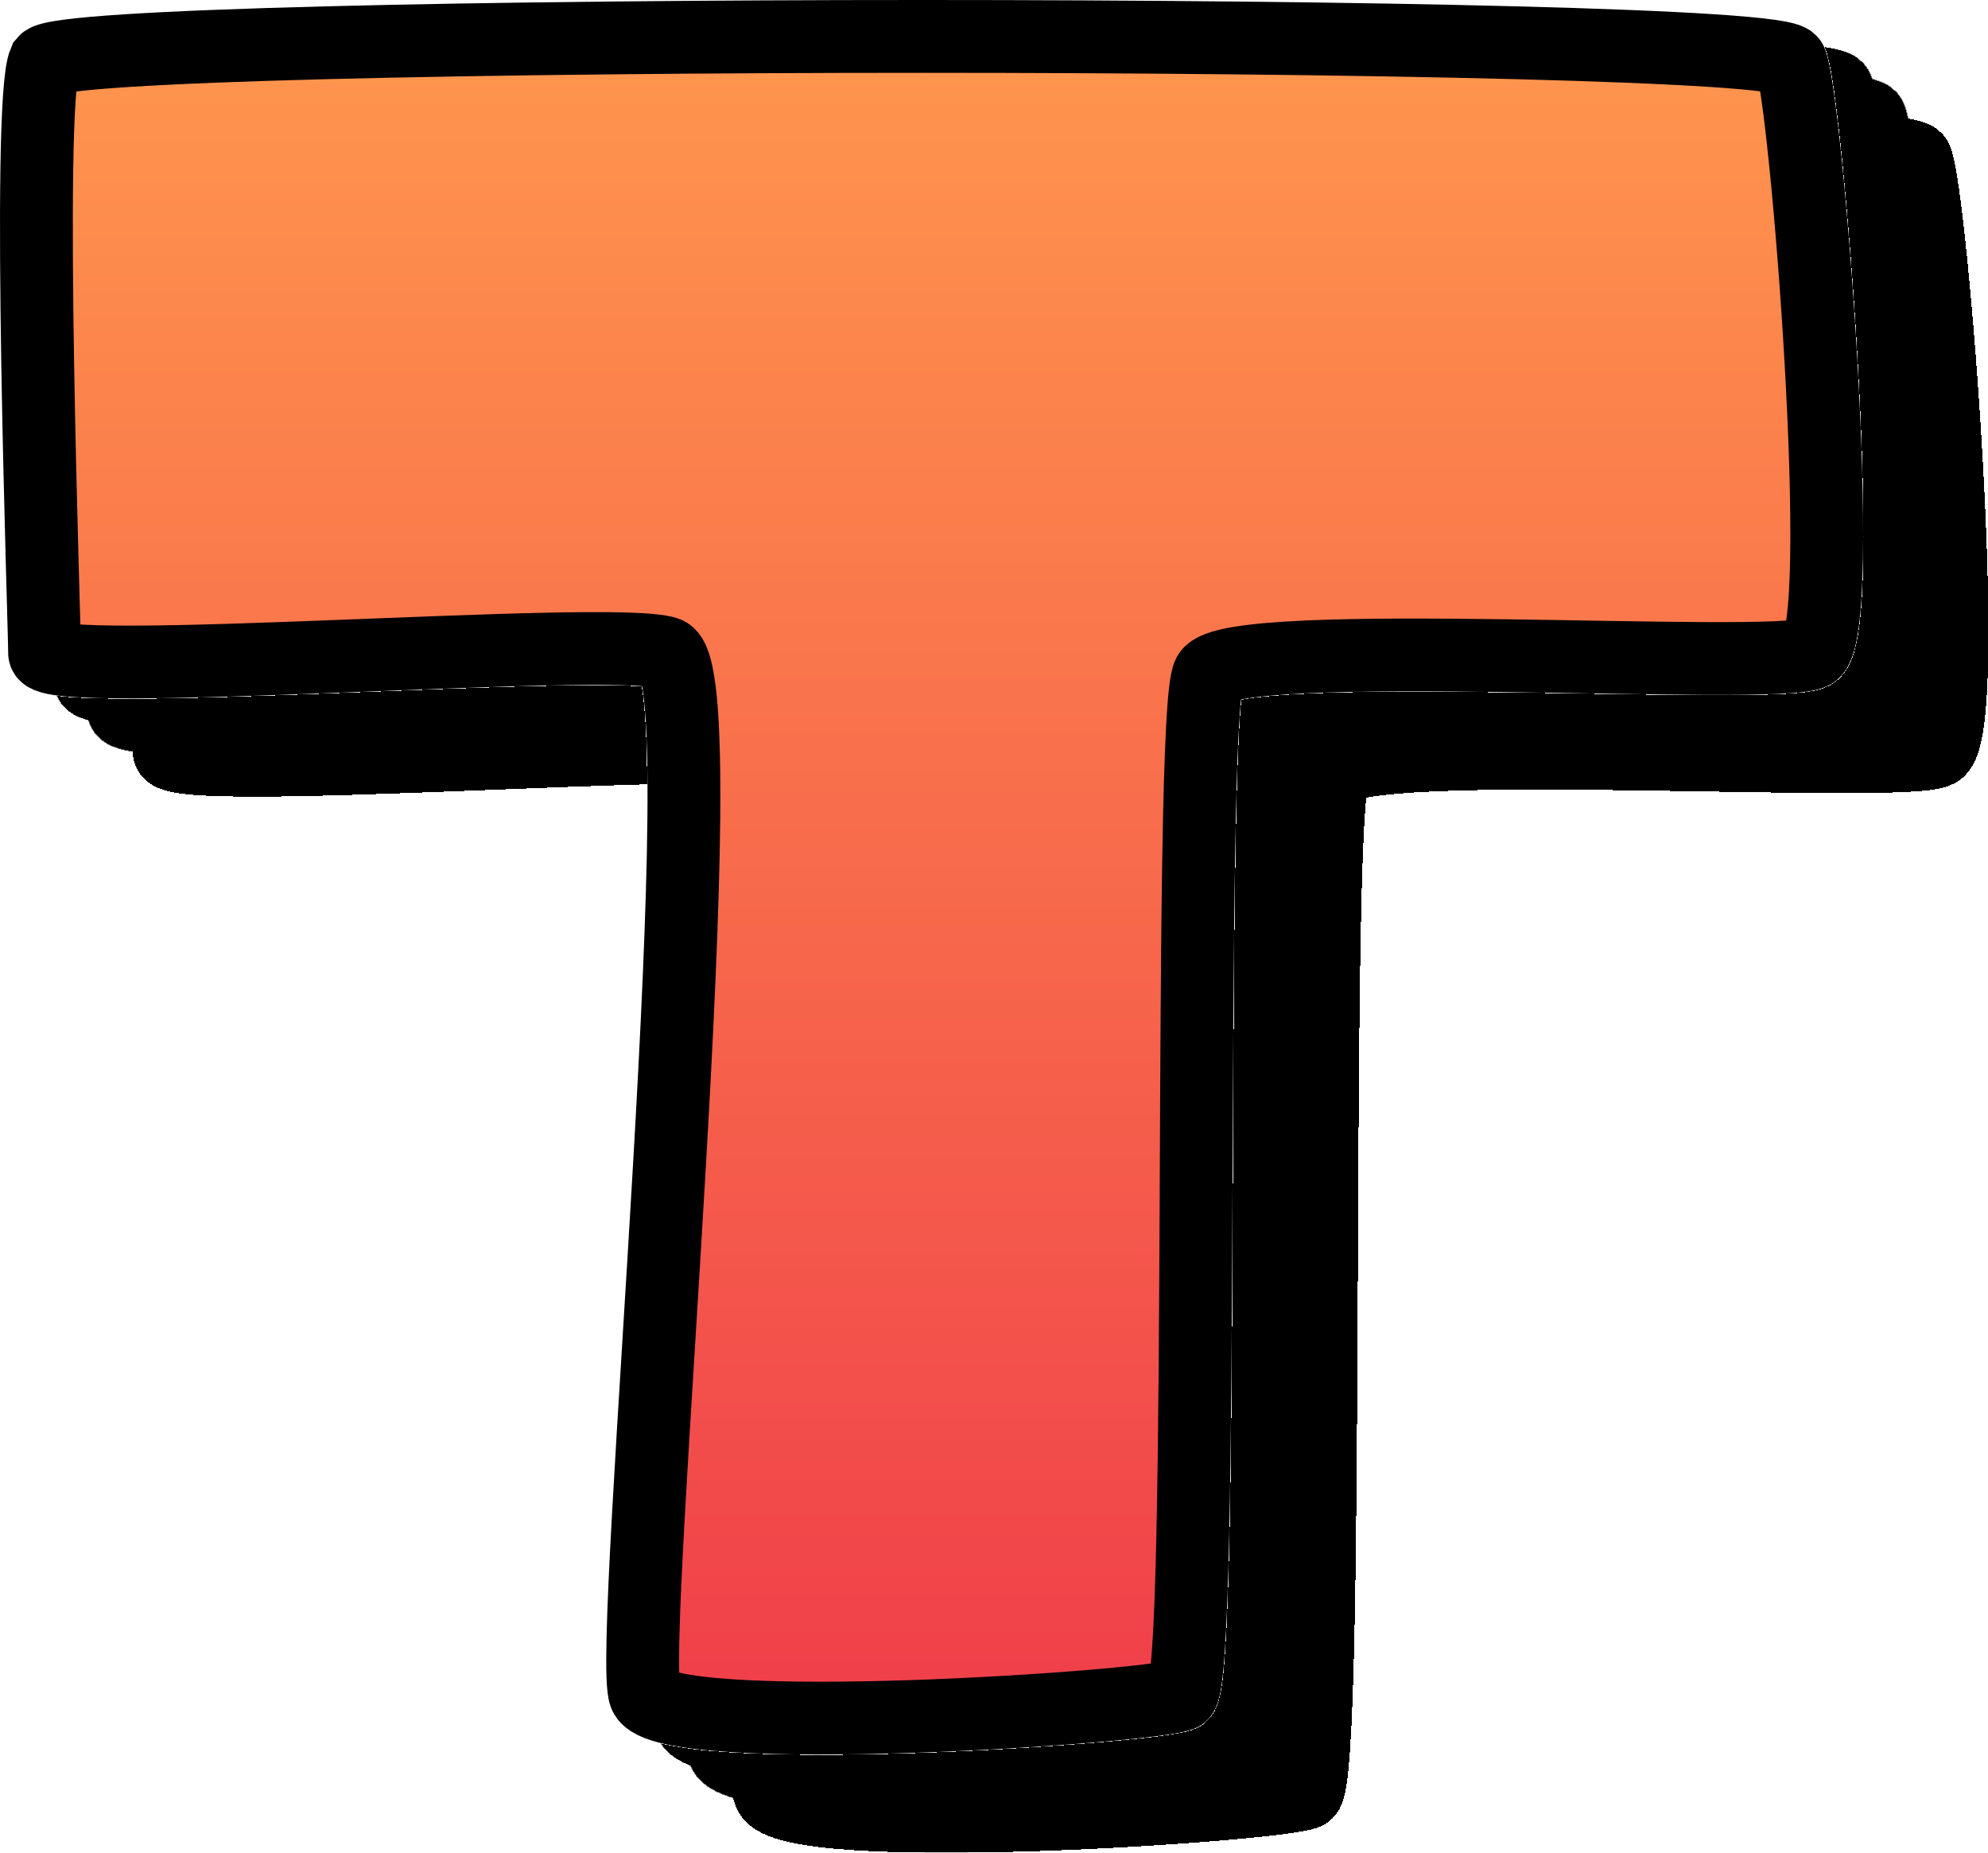
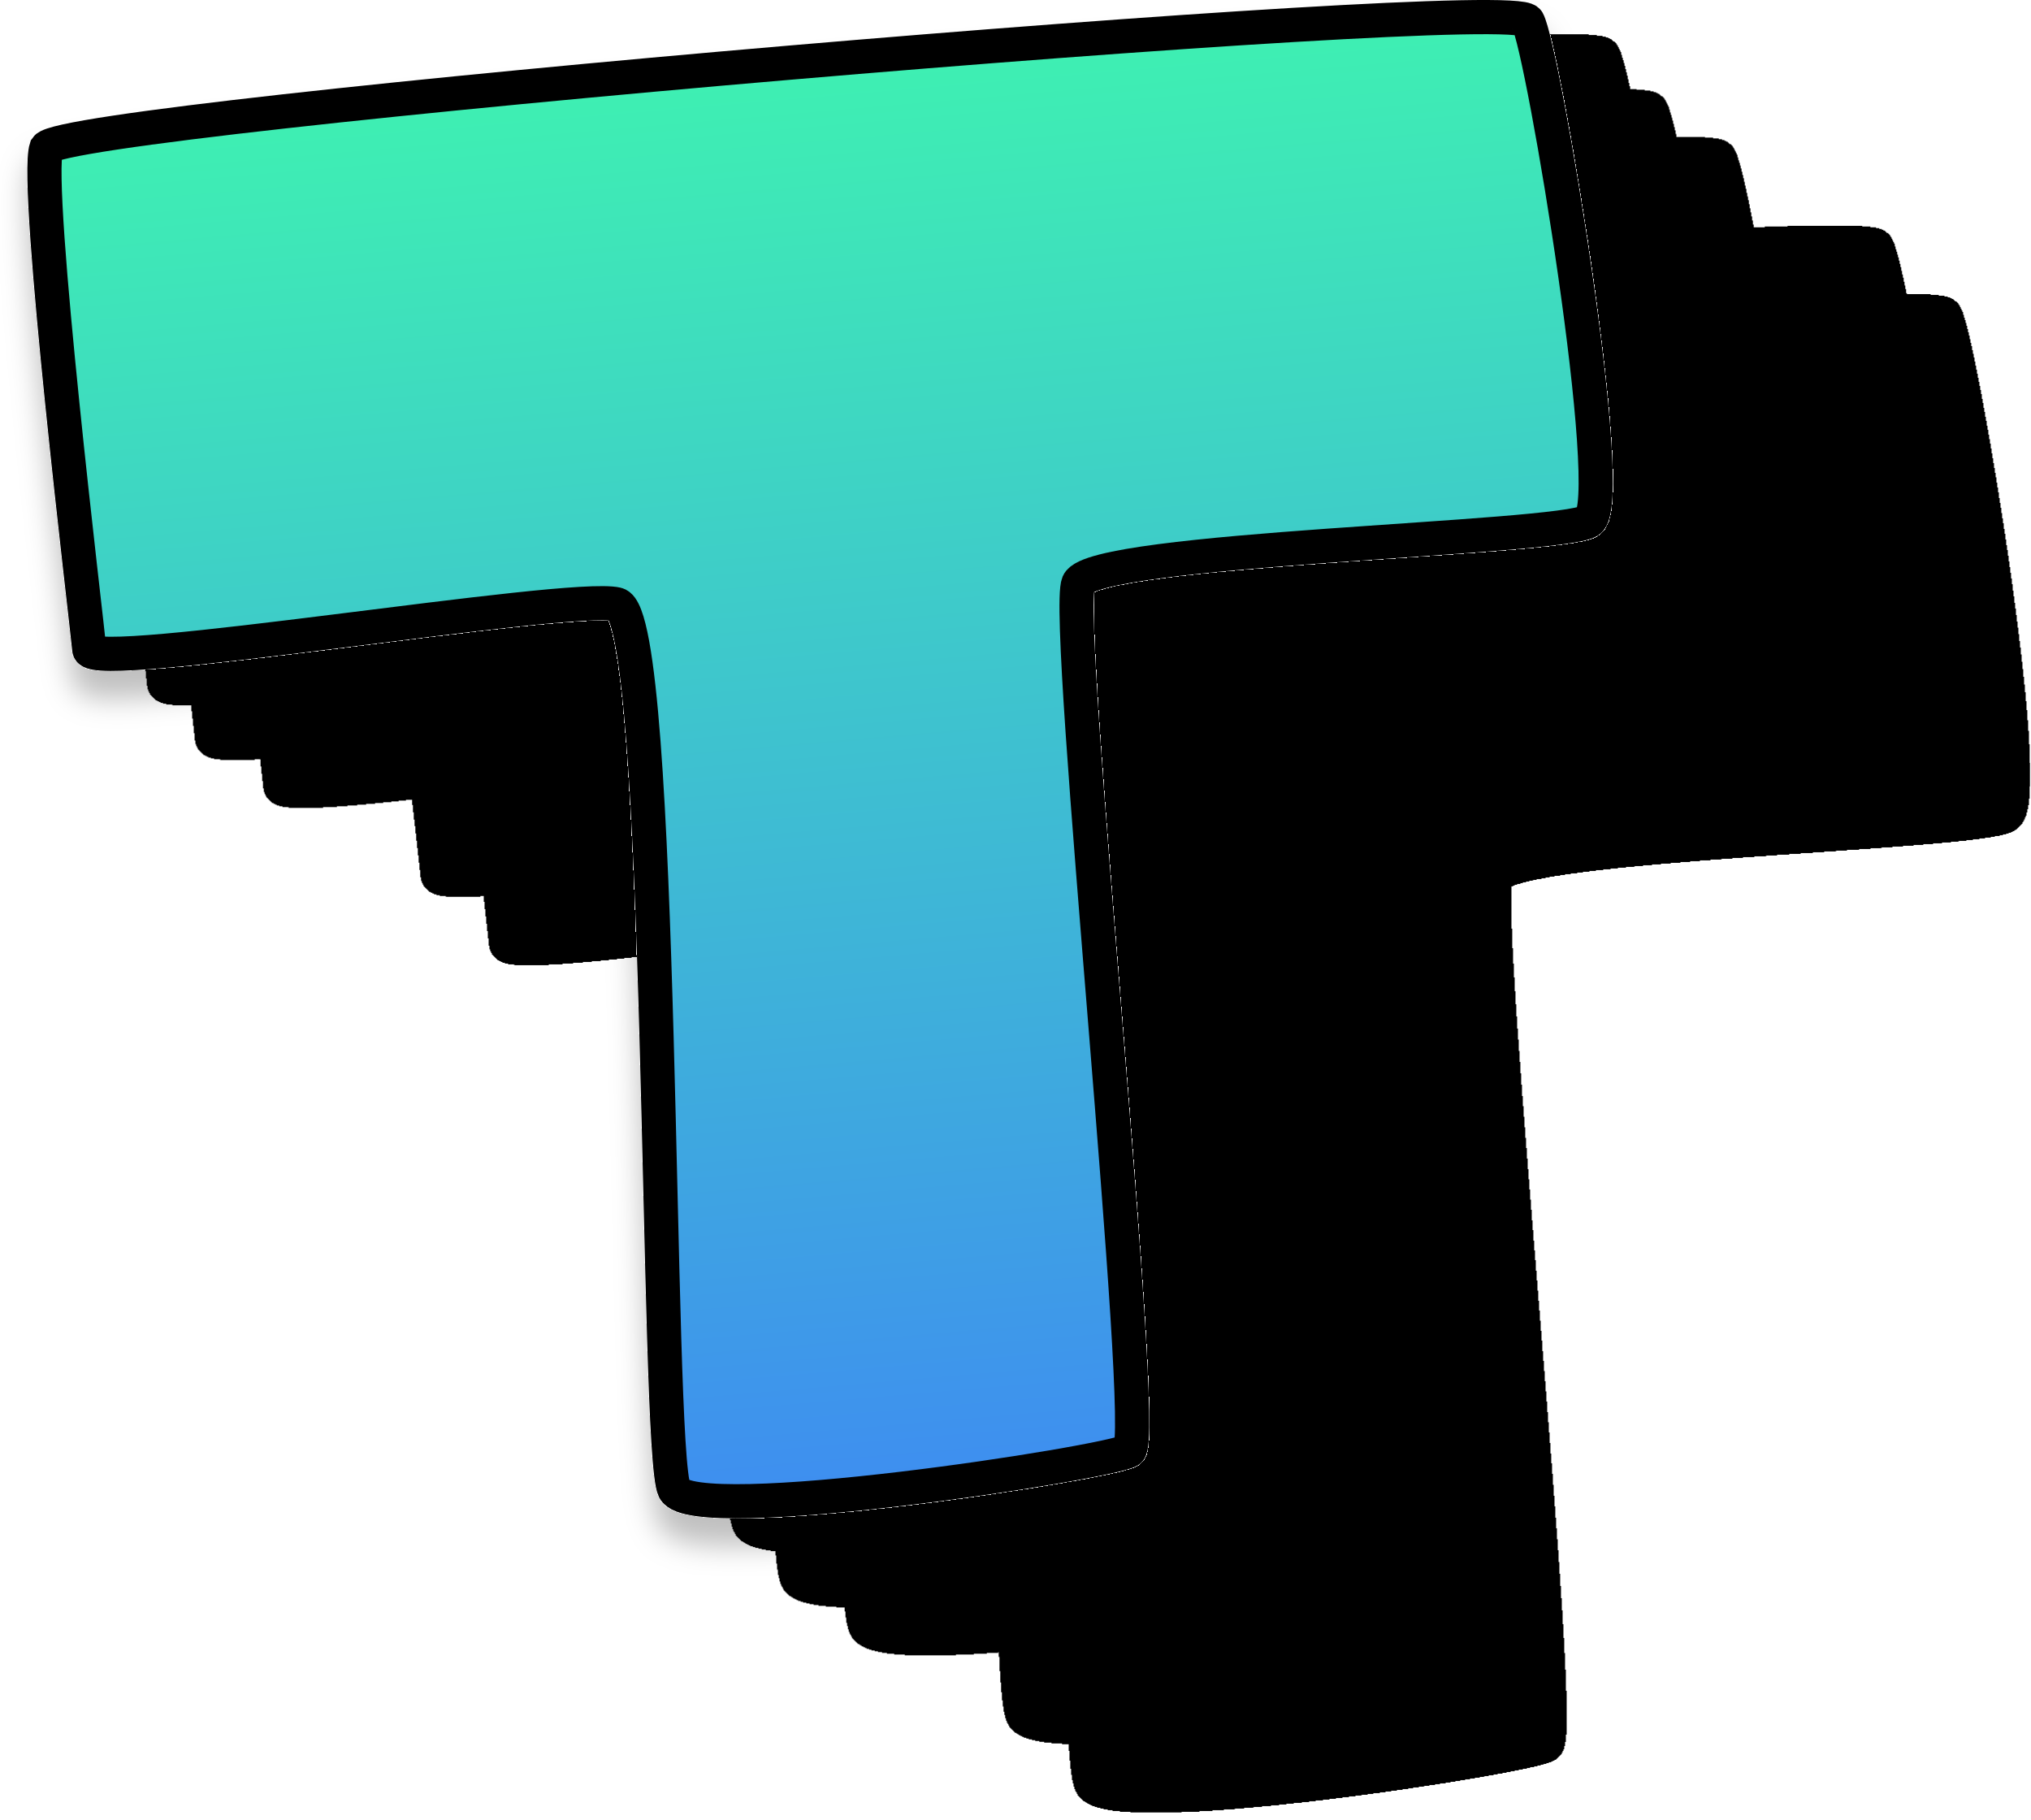
- <svg xmlns="http://www.w3.org/2000/svg" preserveAspectRatio="none" overflow="visible" style="display: block;" width="955.532" height="890.238" viewBox="0 0 955.532 890.238" fill="none">
-   <g id="T" filter="url(#filter0_ddd_0_11)">
-     <path d="M860.764 29.648C853.412 13.454 34.695 13.447 21.431 29.648C12.585 50.262 21.431 300.583 21.431 313.836C21.431 327.088 293.851 305.001 320.355 313.836C346.86 322.671 301.213 792.39 310.048 814.477C318.883 836.564 555.951 820.367 567.731 814.477C579.511 808.587 570.676 343.285 580.983 324.143C591.29 305.001 853.391 322.671 871.061 313.836C888.73 305.001 868.116 45.842 860.764 29.648Z" fill="url(#paint0_linear_0_11)" />
-     <path d="M860.764 29.648C853.412 13.454 34.695 13.447 21.431 29.648C12.585 50.262 21.431 300.583 21.431 313.836C21.431 327.088 293.851 305.001 320.355 313.836C346.86 322.671 301.213 792.39 310.048 814.477C318.883 836.564 555.951 820.367 567.731 814.477C579.511 808.587 570.676 343.285 580.983 324.143C591.29 305.001 853.391 322.671 871.061 313.836C888.73 305.001 868.116 45.842 860.764 29.648Z" stroke="black" stroke-width="35" />
+ <svg xmlns="http://www.w3.org/2000/svg" preserveAspectRatio="none" overflow="visible" style="display: block;" width="297" height="266" viewBox="0 0 297 266" fill="none">
+   <g id="B">
+     <g id="Abel Tasman">
+       <g id="T" filter="url(#filter0_dddddd_176_20)">
+         <path d="M223.398 3.077C221.142 -0.94 9.84 17.155 6.775 21.629C4.948 27.145 12.764 91.555 13.057 94.975C13.35 98.395 83.17 86.673 90.206 88.368C97.242 90.062 95.843 212.3 98.612 217.805C101.38 223.311 162.207 213.89 165.117 212.11C168.027 210.329 155.462 90.435 157.699 85.267C159.936 80.099 227.972 78.866 232.337 76.195C236.702 73.525 225.653 7.094 223.398 3.077Z" fill="url(#paint0_linear_176_20)" />
+         <path d="M223.398 3.077C221.142 -0.94 9.84 17.155 6.775 21.629C4.948 27.145 12.764 91.555 13.057 94.975C13.35 98.395 83.17 86.673 90.206 88.368C97.242 90.062 95.843 212.3 98.612 217.805C101.38 223.311 162.207 213.89 165.117 212.11C168.027 210.329 155.462 90.435 157.699 85.267C159.936 80.099 227.972 78.866 232.337 76.195C236.702 73.525 225.653 7.094 223.398 3.077Z" stroke="black" stroke-width="5" />
+       </g>
+     </g>
  </g>
  <defs>
-     <filter id="filter0_ddd_0_11" x="0" y="0" width="955.532" height="890.238" filterUnits="userSpaceOnUse" color-interpolation-filters="sRGB">
+     <filter id="filter0_dddddd_176_20" x="0" y="0" width="296.844" height="265.012" filterUnits="userSpaceOnUse" color-interpolation-filters="sRGB">
      <feFlood flood-opacity="0" result="BackgroundImageFix" />
      <feColorMatrix in="SourceAlpha" type="matrix" values="0 0 0 0 0 0 0 0 0 0 0 0 0 0 0 0 0 0 127 0" result="hardAlpha" />
-       <feOffset dx="60" dy="47" />
+       <feOffset dx="61" dy="43" />
      <feComposite in2="hardAlpha" operator="out" />
      <feColorMatrix type="matrix" values="0 0 0 0 0 0 0 0 0 0 0 0 0 0 0 0 0 0 1 0" />
-       <feBlend mode="normal" in2="BackgroundImageFix" result="effect1_dropShadow_0_11" />
+       <feBlend mode="normal" in2="BackgroundImageFix" result="effect1_dropShadow_176_20" />
      <feColorMatrix in="SourceAlpha" type="matrix" values="0 0 0 0 0 0 0 0 0 0 0 0 0 0 0 0 0 0 127 0" result="hardAlpha" />
-       <feOffset dx="38" dy="27" />
+       <feOffset dx="28" dy="20" />
      <feComposite in2="hardAlpha" operator="out" />
      <feColorMatrix type="matrix" values="0 0 0 0 0 0 0 0 0 0 0 0 0 0 0 0 0 0 1 0" />
-       <feBlend mode="normal" in2="effect1_dropShadow_0_11" result="effect2_dropShadow_0_11" />
+       <feBlend mode="normal" in2="effect1_dropShadow_176_20" result="effect2_dropShadow_176_20" />
      <feColorMatrix in="SourceAlpha" type="matrix" values="0 0 0 0 0 0 0 0 0 0 0 0 0 0 0 0 0 0 127 0" result="hardAlpha" />
-       <feOffset dx="22" dy="13" />
+       <feOffset dx="18" dy="13" />
      <feComposite in2="hardAlpha" operator="out" />
      <feColorMatrix type="matrix" values="0 0 0 0 0 0 0 0 0 0 0 0 0 0 0 0 0 0 1 0" />
-       <feBlend mode="normal" in2="effect2_dropShadow_0_11" result="effect3_dropShadow_0_11" />
-       <feBlend mode="normal" in="SourceGraphic" in2="effect3_dropShadow_0_11" result="shape" />
+       <feBlend mode="normal" in2="effect2_dropShadow_176_20" result="effect3_dropShadow_176_20" />
+       <feColorMatrix in="SourceAlpha" type="matrix" values="0 0 0 0 0 0 0 0 0 0 0 0 0 0 0 0 0 0 127 0" result="hardAlpha" />
+       <feOffset dx="11" dy="5" />
+       <feComposite in2="hardAlpha" operator="out" />
+       <feColorMatrix type="matrix" values="0 0 0 0 0 0 0 0 0 0 0 0 0 0 0 0 0 0 1 0" />
+       <feBlend mode="normal" in2="effect3_dropShadow_176_20" result="effect4_dropShadow_176_20" />
+       <feColorMatrix in="SourceAlpha" type="matrix" values="0 0 0 0 0 0 0 0 0 0 0 0 0 0 0 0 0 0 127 0" result="hardAlpha" />
+       <feOffset dx="51" dy="33" />
+       <feComposite in2="hardAlpha" operator="out" />
+       <feColorMatrix type="matrix" values="0 0 0 0 0 0 0 0 0 0 0 0 0 0 0 0 0 0 1 0" />
+       <feBlend mode="normal" in2="effect4_dropShadow_176_20" result="effect5_dropShadow_176_20" />
+       <feColorMatrix in="SourceAlpha" type="matrix" values="0 0 0 0 0 0 0 0 0 0 0 0 0 0 0 0 0 0 127 0" result="hardAlpha" />
+       <feOffset dy="4" />
+       <feGaussianBlur stdDeviation="2" />
+       <feComposite in2="hardAlpha" operator="out" />
+       <feColorMatrix type="matrix" values="0 0 0 0 0 0 0 0 0 0 0 0 0 0 0 0 0 0 0.25 0" />
+       <feBlend mode="normal" in2="effect5_dropShadow_176_20" result="effect6_dropShadow_176_20" />
+       <feBlend mode="normal" in="SourceGraphic" in2="effect6_dropShadow_176_20" result="shape" />
    </filter>
-     <linearGradient id="paint0_linear_0_11" x1="447.766" y1="17.5" x2="447.766" y2="825.738" gradientUnits="userSpaceOnUse">
-       <stop stop-color="#FF964D" />
-       <stop offset="1" stop-color="#F03E4A" />
+     <linearGradient id="paint0_linear_176_20" x1="116.539" y1="9.071" x2="134.404" y2="217.668" gradientUnits="userSpaceOnUse">
+       <stop stop-color="#3EF0B2" />
+       <stop offset="1" stop-color="#3E8EF0" />
    </linearGradient>
  </defs>
</svg>
